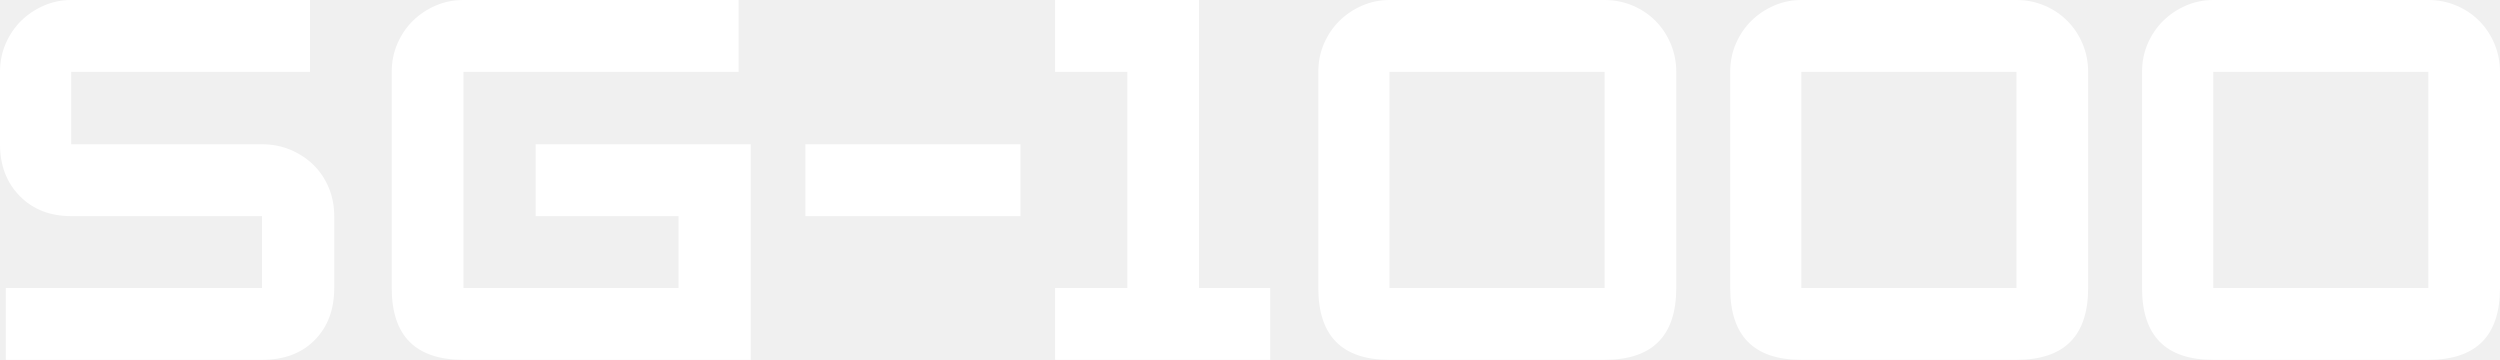
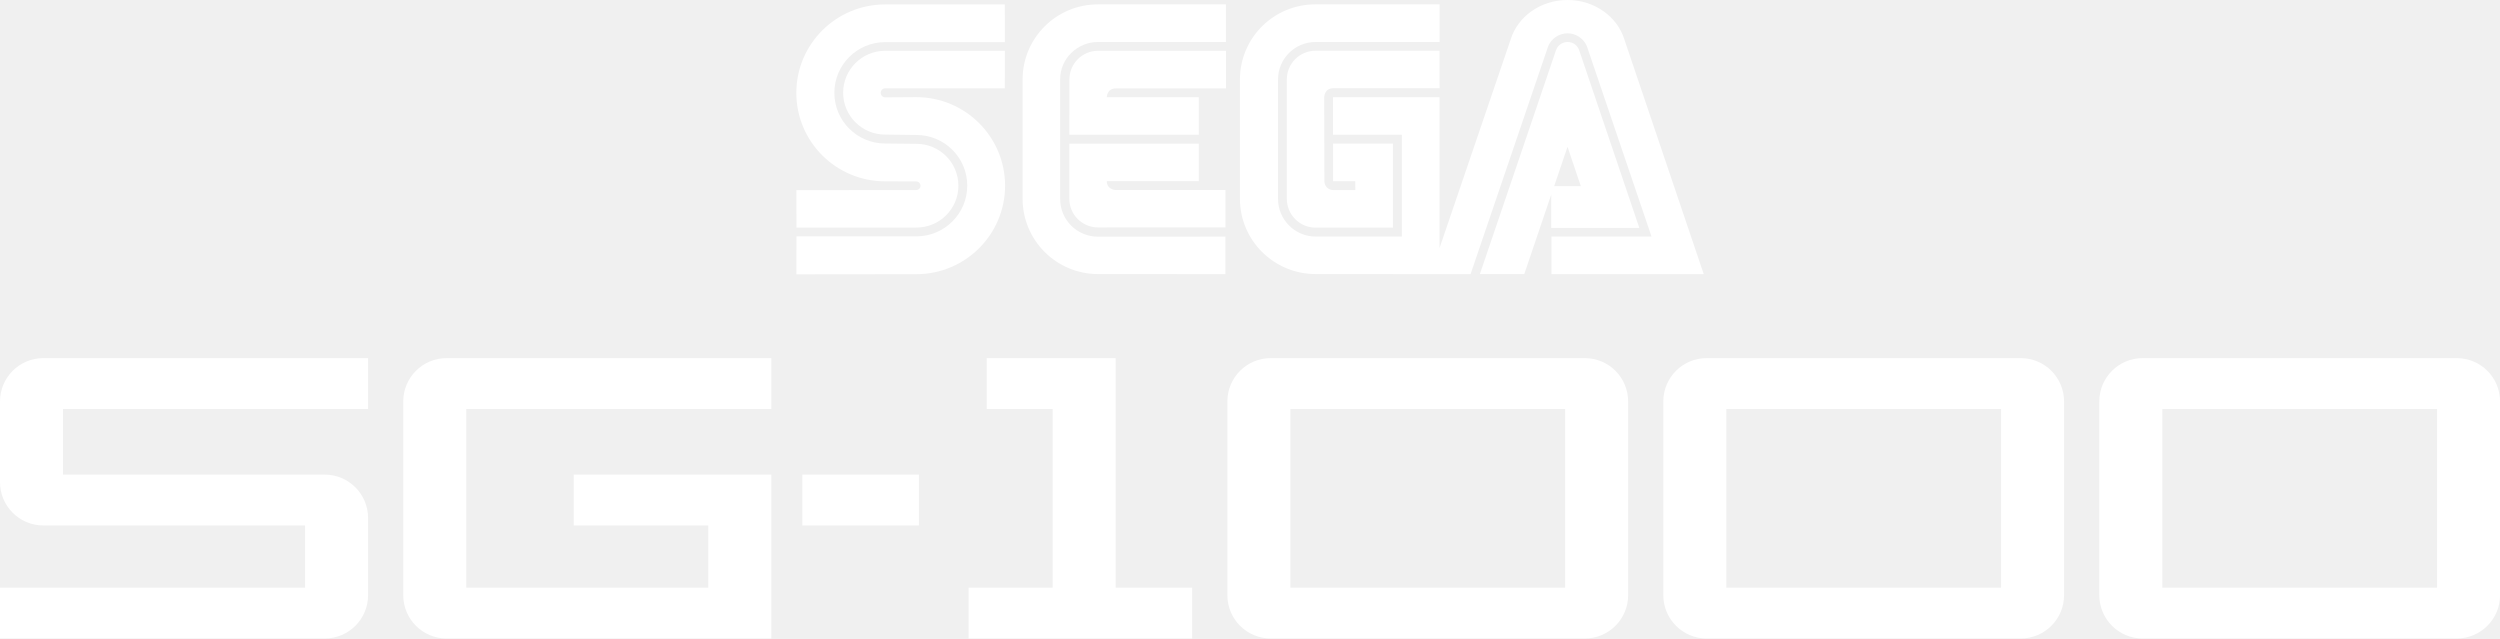
- <svg xmlns="http://www.w3.org/2000/svg" version="1.1" viewBox="0 0 264 38">
-   <g transform="matrix(0.44, 0, 0, 0.441025, 0, 0)">
-     <path d="M 80.217 68.958 C 80.217 74.103 78.657 78.255 75.537 81.42 C 72.414 84.582 68.199 86.163 62.886 86.163 L 1.395 86.163 L 1.395 68.958 L 62.886 68.958 L 62.886 51.75 L 17.082 51.75 C 12.021 51.75 7.908 50.148 4.746 46.941 C 1.581 43.737 0 39.603 0 34.542 L 0 17.205 C 0 14.76 0.465 12.483 1.392 10.377 C 2.319 8.268 3.564 6.453 5.124 4.935 C 6.684 3.417 8.496 2.214 10.563 1.329 C 12.633 0.444 14.805 0 17.082 0 L 74.4 0 L 74.4 17.205 L 17.082 17.205 L 17.082 34.542 L 62.886 34.542 C 65.331 34.542 67.608 34.986 69.717 35.871 C 71.826 36.756 73.662 37.959 75.222 39.477 C 76.782 40.995 78.003 42.807 78.891 44.916 C 79.776 47.025 80.217 49.305 80.217 51.75 Z" style="fill: rgb(255, 255, 255);" />
-     <path d="M 180.18 86.163 L 111.225 86.163 C 99.75 86.163 94.014 80.43 94.014 68.958 L 94.014 17.205 C 94.014 14.76 94.479 12.483 95.406 10.377 C 96.333 8.268 97.578 6.453 99.141 4.935 C 100.701 3.417 102.516 2.214 104.58 1.329 C 106.647 0.444 108.861 0 111.225 0 L 177.27 0 L 177.27 17.205 L 111.225 17.205 L 111.225 68.958 L 162.846 68.958 L 162.846 51.75 L 128.556 51.75 L 128.556 34.542 L 180.18 34.542 Z" style="fill: rgb(255, 255, 255);" />
-     <path d="M 244.917 51.75 L 193.293 51.75 L 193.293 34.542 L 244.917 34.542 Z" style="fill: rgb(255, 255, 255);" />
-     <path d="M 304.848 86.163 L 253.224 86.163 L 253.224 68.958 L 270.555 68.958 L 270.555 17.205 L 253.224 17.205 L 253.224 0 L 287.766 0 L 287.766 68.958 L 304.848 68.958 Z" style="fill: rgb(255, 255, 255);" />
-     <path d="M 333.471 0 C 331.194 0 329.028 0.441 326.961 1.326 C 324.894 2.211 323.082 3.414 321.522 4.932 C 319.962 6.45 318.717 8.262 317.787 10.371 C 316.86 12.48 316.395 14.757 316.395 17.202 L 316.395 68.958 C 316.395 80.43 322.086 86.163 333.471 86.163 L 385.101 86.163 C 396.57 86.163 402.303 80.43 402.303 68.958 L 402.303 17.202 C 402.303 14.844 401.862 12.615 400.977 10.506 C 400.092 8.4 398.874 6.561 397.314 5.001 C 395.754 3.438 393.915 2.211 391.806 1.326 C 389.697 0.441 387.462 0 385.101 0 L 333.471 0 Z M 333.471 17.202 L 385.101 17.202 L 385.101 68.958 L 333.471 68.958 L 333.471 17.202 Z" style="fill: rgb(255, 255, 255);" />
-     <path d="M 432.324 0 C 430.047 0 427.881 0.441 425.814 1.326 C 423.747 2.211 421.935 3.414 420.375 4.932 C 418.815 6.45 417.57 8.262 416.64 10.371 C 415.713 12.48 415.248 14.757 415.248 17.202 L 415.248 68.958 C 415.248 80.43 420.939 86.163 432.324 86.163 L 483.954 86.163 C 495.423 86.163 501.156 80.43 501.156 68.958 L 501.156 17.202 C 501.156 14.844 500.718 12.615 499.83 10.506 C 498.945 8.4 497.715 6.561 496.158 5.001 C 494.595 3.438 492.759 2.211 490.65 1.326 C 488.541 0.441 486.315 0 483.954 0 L 432.324 0 Z M 432.324 17.202 L 483.954 17.202 L 483.954 68.958 L 432.324 68.958 L 432.324 17.202 Z" style="fill: rgb(255, 255, 255);" />
-     <path d="M 531.177 0 C 528.903 0 526.725 0.441 524.655 1.326 C 522.588 2.211 520.779 3.414 519.219 4.932 C 517.659 6.45 516.414 8.262 515.484 10.371 C 514.557 12.48 514.092 14.757 514.092 17.202 L 514.092 68.958 C 514.092 80.43 519.792 86.163 531.177 86.163 L 582.798 86.163 C 594.267 86.163 600 80.43 600 68.958 L 600 17.202 C 600 14.844 599.559 12.615 598.674 10.506 C 597.789 8.4 596.571 6.561 595.011 5.001 C 593.451 3.438 591.612 2.211 589.503 1.326 C 587.394 0.441 585.156 0 582.798 0 L 531.177 0 Z M 531.177 17.202 L 582.798 17.202 L 582.798 68.958 L 531.177 68.958 L 531.177 17.202 Z" style="fill: rgb(255, 255, 255);" />
+ <svg xmlns="http://www.w3.org/2000/svg" version="1.1" id="Layer_1" x="0px" y="0px" viewBox="0 0 3839.5 980.6" style="enable-background:new 0 0 3839.5 980.6;" xml:space="preserve">
+   <style type="text/css">
+ 	.st0{fill:#3852A1;}
+ 	.st1{fill:#FF0000;}
+ 	.st2{fill:#FFFFFF;}
+ </style>
+   <g>
+     <g>
+       <g>
+         <g>
+           <path class="st2" d="M1359.4,278.5l47.6,0.1c3.6,0,6.7,2.9,6.7,6.7c0,3.7-3.1,6.6-6.7,6.6l-183.9,0.1l0.1,57.5h184.2      c35.7,0,64.5-28.8,64.5-64.3c0-35.5-28.8-64.3-64.5-64.3l-48-0.5c-43.1,0-78-34.9-78-77.9c0-42.9,35-77.8,78-77.8l183.9,0      l-0.1-57.9h-183.8c-75.3,0-136.4,60.8-136.4,135.9C1223,217.7,1284.1,278.5,1359.4,278.5z" />
+           <path class="st2" d="M1713.6,135.8h169.3V78h-196.5c-24.4,0-44,19.8-44,44.1l-0.1,84.8h198.8v-57.6h-141.3      C1699.8,149.3,1700,135.8,1713.6,135.8z" />
+           <path class="st2" d="M1359.4,135.7l183.8,0l0.1-57.7h-183.9c-35.6,0-64.5,28.9-64.5,64.4c0,35.5,28.9,64.3,64.5,64.3l48,0.6      c43.2,0,78.1,34.8,78.1,77.8c0,43-34.9,77.9-78.1,77.9h-184.2l-0.1,58.3l184.1-0.2c75.3,0,136.4-60.9,136.4-135.9      c0-75.1-61.1-136-136.4-136l-47.8,0.3c-3.8,0-6.8-3.1-6.8-6.9C1352.6,138.8,1355.6,135.7,1359.4,135.7z" />
+           <path class="st2" d="M1841.1,220.6h-198.8v84.8c0,24.3,19.8,43.9,44.1,43.9l195.7-0.1l0-57.4h-168.5c0,0-13.6-0.1-13.8-13.6      h141.3V220.6z" />
+           <path class="st2" d="M2517.7,350.1l-92.4-273c-1.9-5.4-6.1-9.7-11.6-11.6c-9.8-3.4-20.6,1.7-24,11.6l-116.9,343.8h68.2      l41.4-122.1l-0.1,51.3H2517.7z M2407.4,225.4l20.4,60.5h-40.9L2407.4,225.4z" />
+           <path class="st2" d="M2047.5,135.5h163.4l-0.1-57.6l-190.4,0c-24.4,0-44.1,19.8-44.1,44.1v183.3h0c0,24.4,19.8,44.3,44.1,44.3      h118.9V220.5h-92v57.8h34.1l0.1,13.6h-34c-7.4,0-13.5-6.1-13.5-13.6l-0.3-129C2033.8,149.2,2033.8,135.8,2047.5,135.5z" />
+           <path class="st2" d="M2020.5,420.9l190.4,0.1v0h47.6l119.2-350c5-12,16.7-19.8,29.7-19.8c13,0,24.6,7.8,29.7,19.7l99.3,292.4      h-153.7v57.7h233.9L2494.8,60.9C2484.2,25.8,2449,0,2407.4,0c-41.7,0-76.7,25.7-87.4,60.8L2210.8,381V149.3h-163.6v57.6H2153      v156.4h-132.4c-31.8,0-57.8-25.9-57.8-57.8V122.1c0-31.9,25.8-57.6,57.7-57.6h190.4V6.7H2020c-63.9,0-115.7,51.6-115.7,115.4      v183.3C1904.3,369.2,1956.5,420.9,2020.5,420.9z" />
+           <path class="st2" d="M1686.3,420.9l195.7,0.1l0-57.6l-195.7,0.1c-31.9,0-58.1-25.5-58.1-58V121.5c0-31.3,26.2-57,58.1-57      l196.5,0V6.7h-196.5c-64,0-115.8,51.6-115.8,115.4v183.3C1570.6,369.2,1622.4,420.9,1686.3,420.9z" />
+         </g>
+       </g>
+     </g>
+     <g>
+       <g>
+         <rect x="1232.2" y="728.9" class="st2" width="179.1" height="78.1" />
+         <polygon class="st2" points="1713.4,902.5 1713.4,628.1 1713.4,550 1515.4,550 1515.4,628.1 1616.7,628.1 1616.7,902.5      1487.6,902.5 1487.6,980.6 1830.9,980.6 1830.9,902.5    " />
+         <path class="st2" d="M716.1,902.5V628.1h468.5V550H685.9c-36.8,0-66.6,29.8-66.6,66.6V914c0,36.8,29.8,66.6,66.6,66.6h498.7     V728.9H881.1V807h206.7v95.5H716.1z" />
+         <path class="st2" d="M1885,616.6V914c0,36.8,29.8,66.6,66.6,66.6h482.3c36.8,0,66.6-29.8,66.6-66.6V616.6     c0-36.8-29.8-66.6-66.6-66.6h-482.3C1914.8,550,1885,579.8,1885,616.6z M1981.8,902.5V628.1h421.9v274.4H1981.8z" />
+         <path class="st2" d="M2554.5,616.6V914c0,36.8,29.8,66.6,66.6,66.6h482.3c36.8,0,66.6-29.8,66.6-66.6V616.6     c0-36.8-29.8-66.6-66.6-66.6h-482.3C2584.3,550,2554.5,579.8,2554.5,616.6z M2651.3,902.5V628.1h421.9v274.4H2651.3z" />
+         <path class="st2" d="M3224.1,616.6V914c0,36.8,29.8,66.6,66.6,66.6h482.3c36.8,0,66.6-29.8,66.6-66.6V616.6     c0-36.8-29.8-66.6-66.6-66.6h-482.3C3253.9,550,3224.1,579.8,3224.1,616.6z M3320.9,902.5V628.1h421.9v274.4H3320.9z" />
+         <path class="st2" d="M498.7,728.9H96.8V628.1h468.5V550H66.6C29.8,550,0,579.8,0,616.6v123.8C0,777.2,29.8,807,66.6,807h401.9     v95.5H0v78.1h498.7c36.8,0,66.6-29.8,66.6-66.6V795.5C565.3,758.8,535.4,728.9,498.7,728.9z" />
+       </g>
+     </g>
  </g>
</svg>
